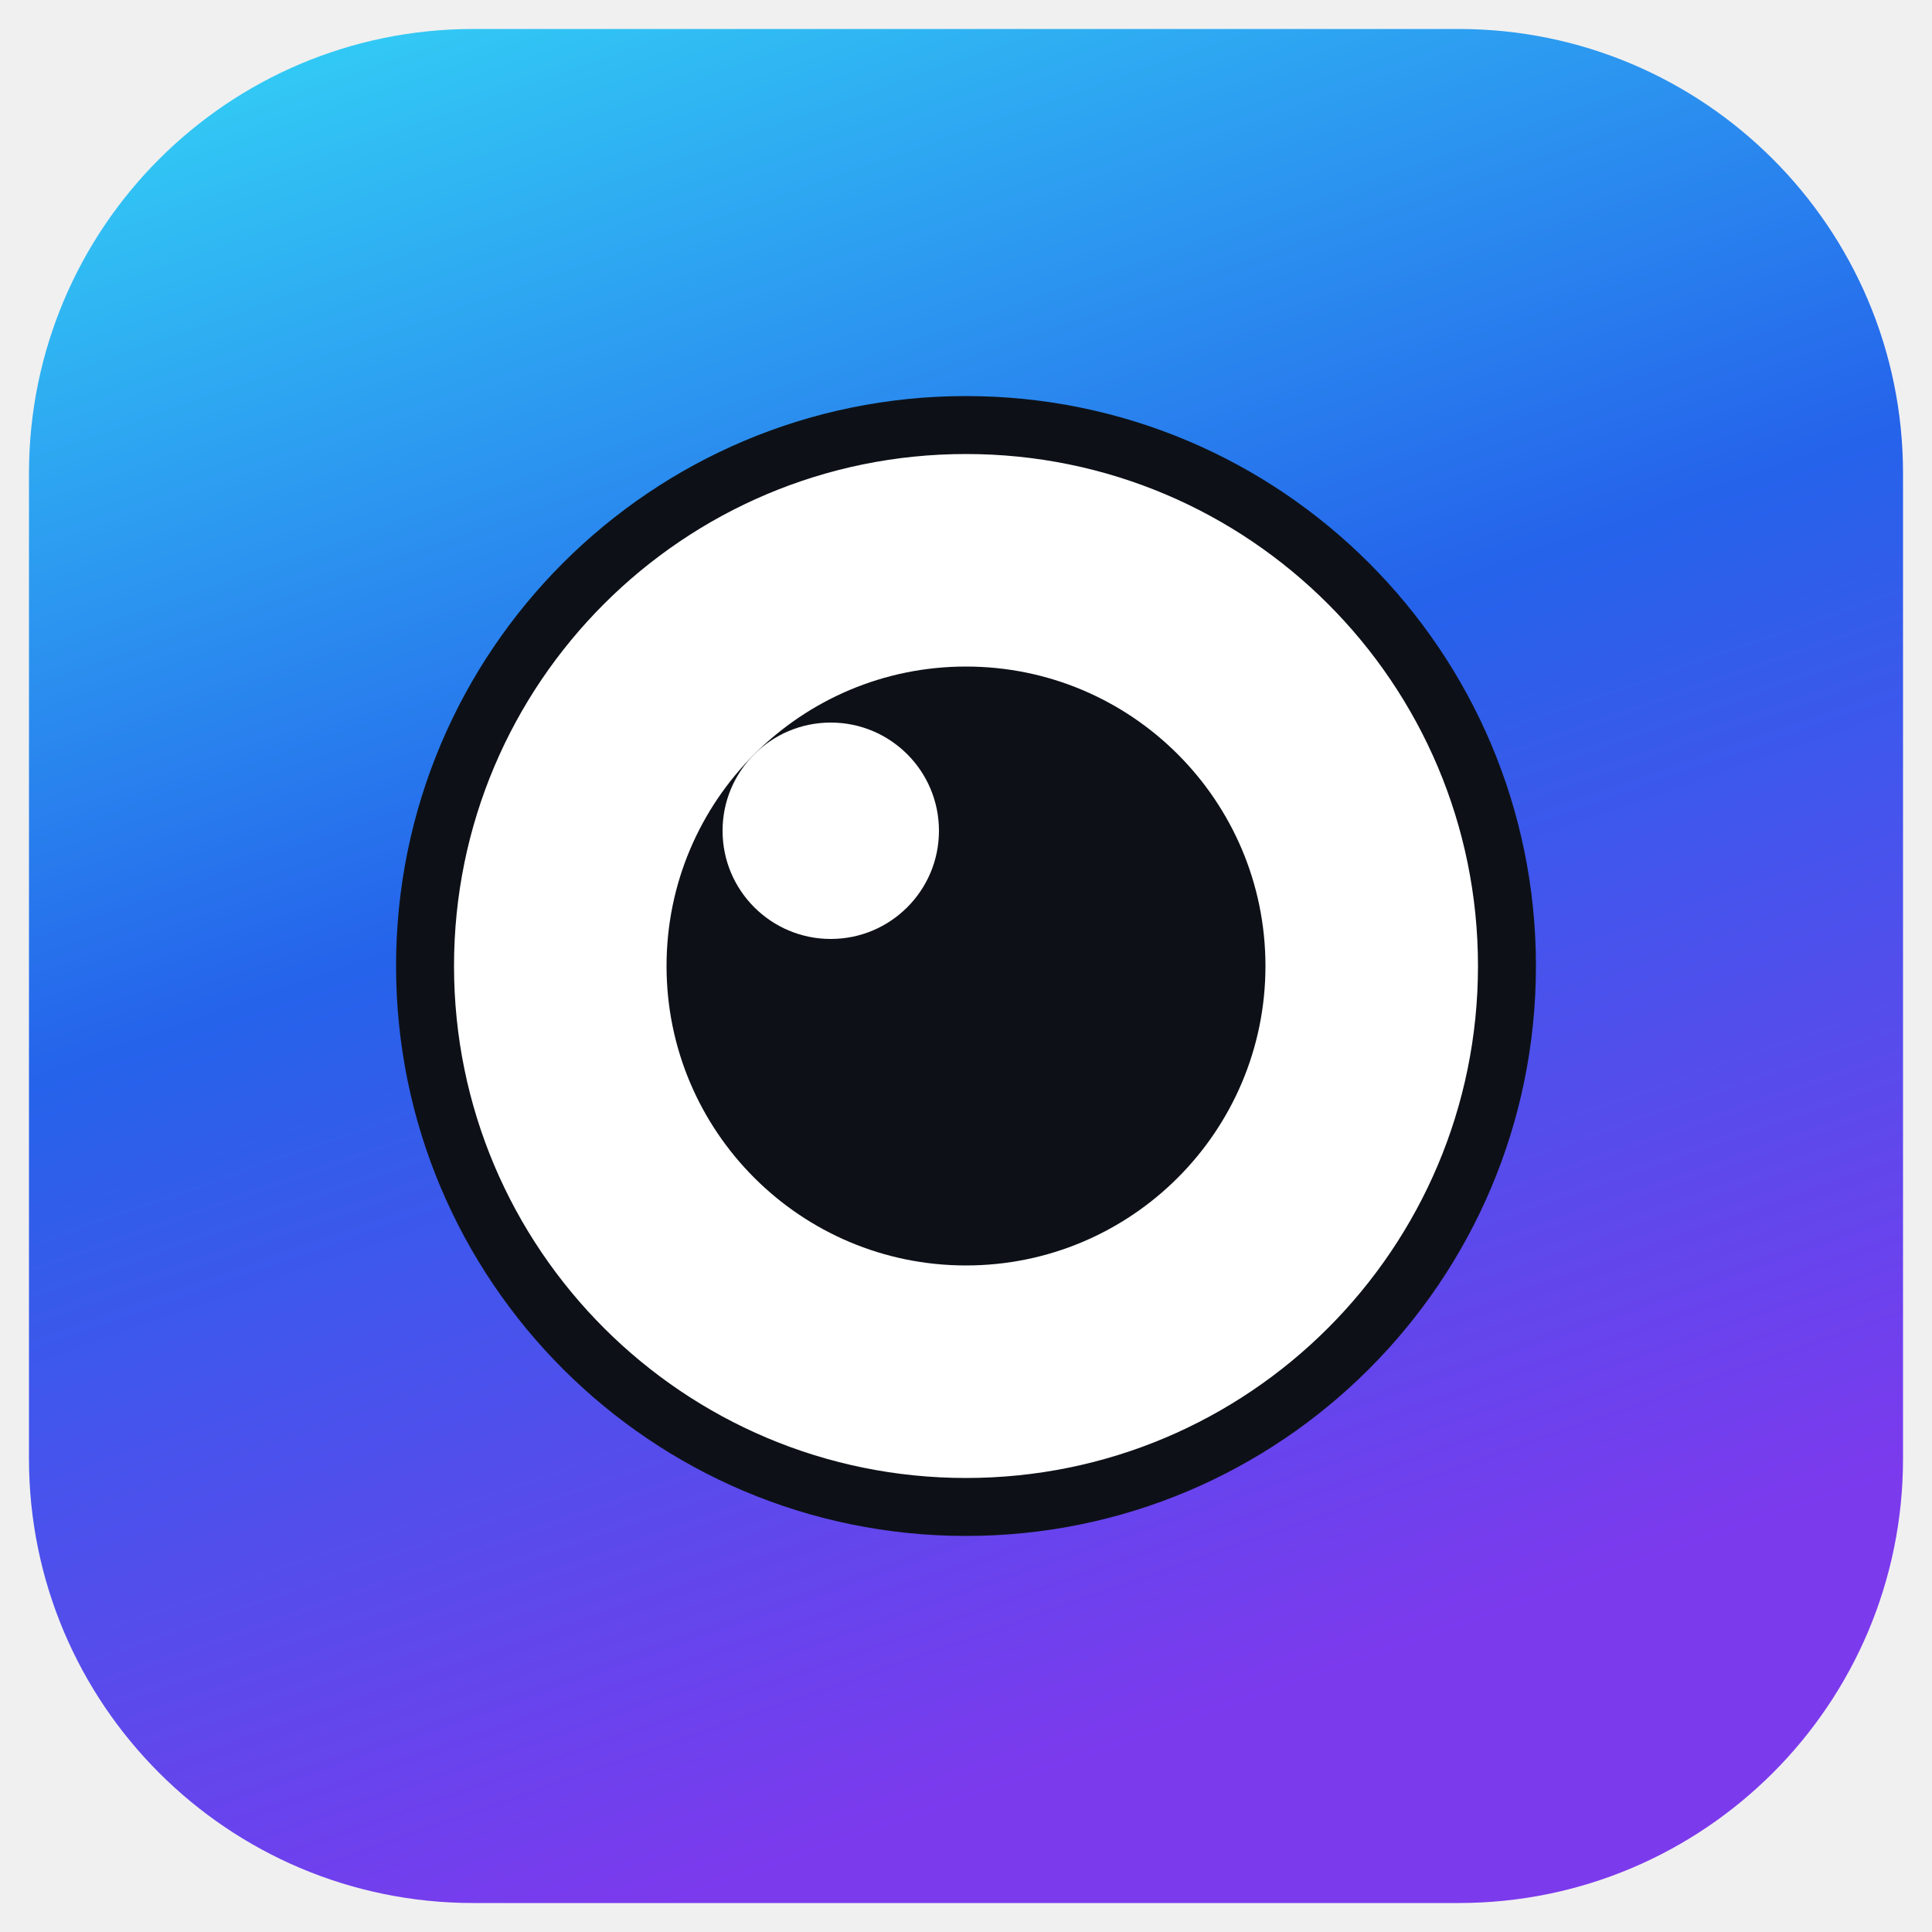
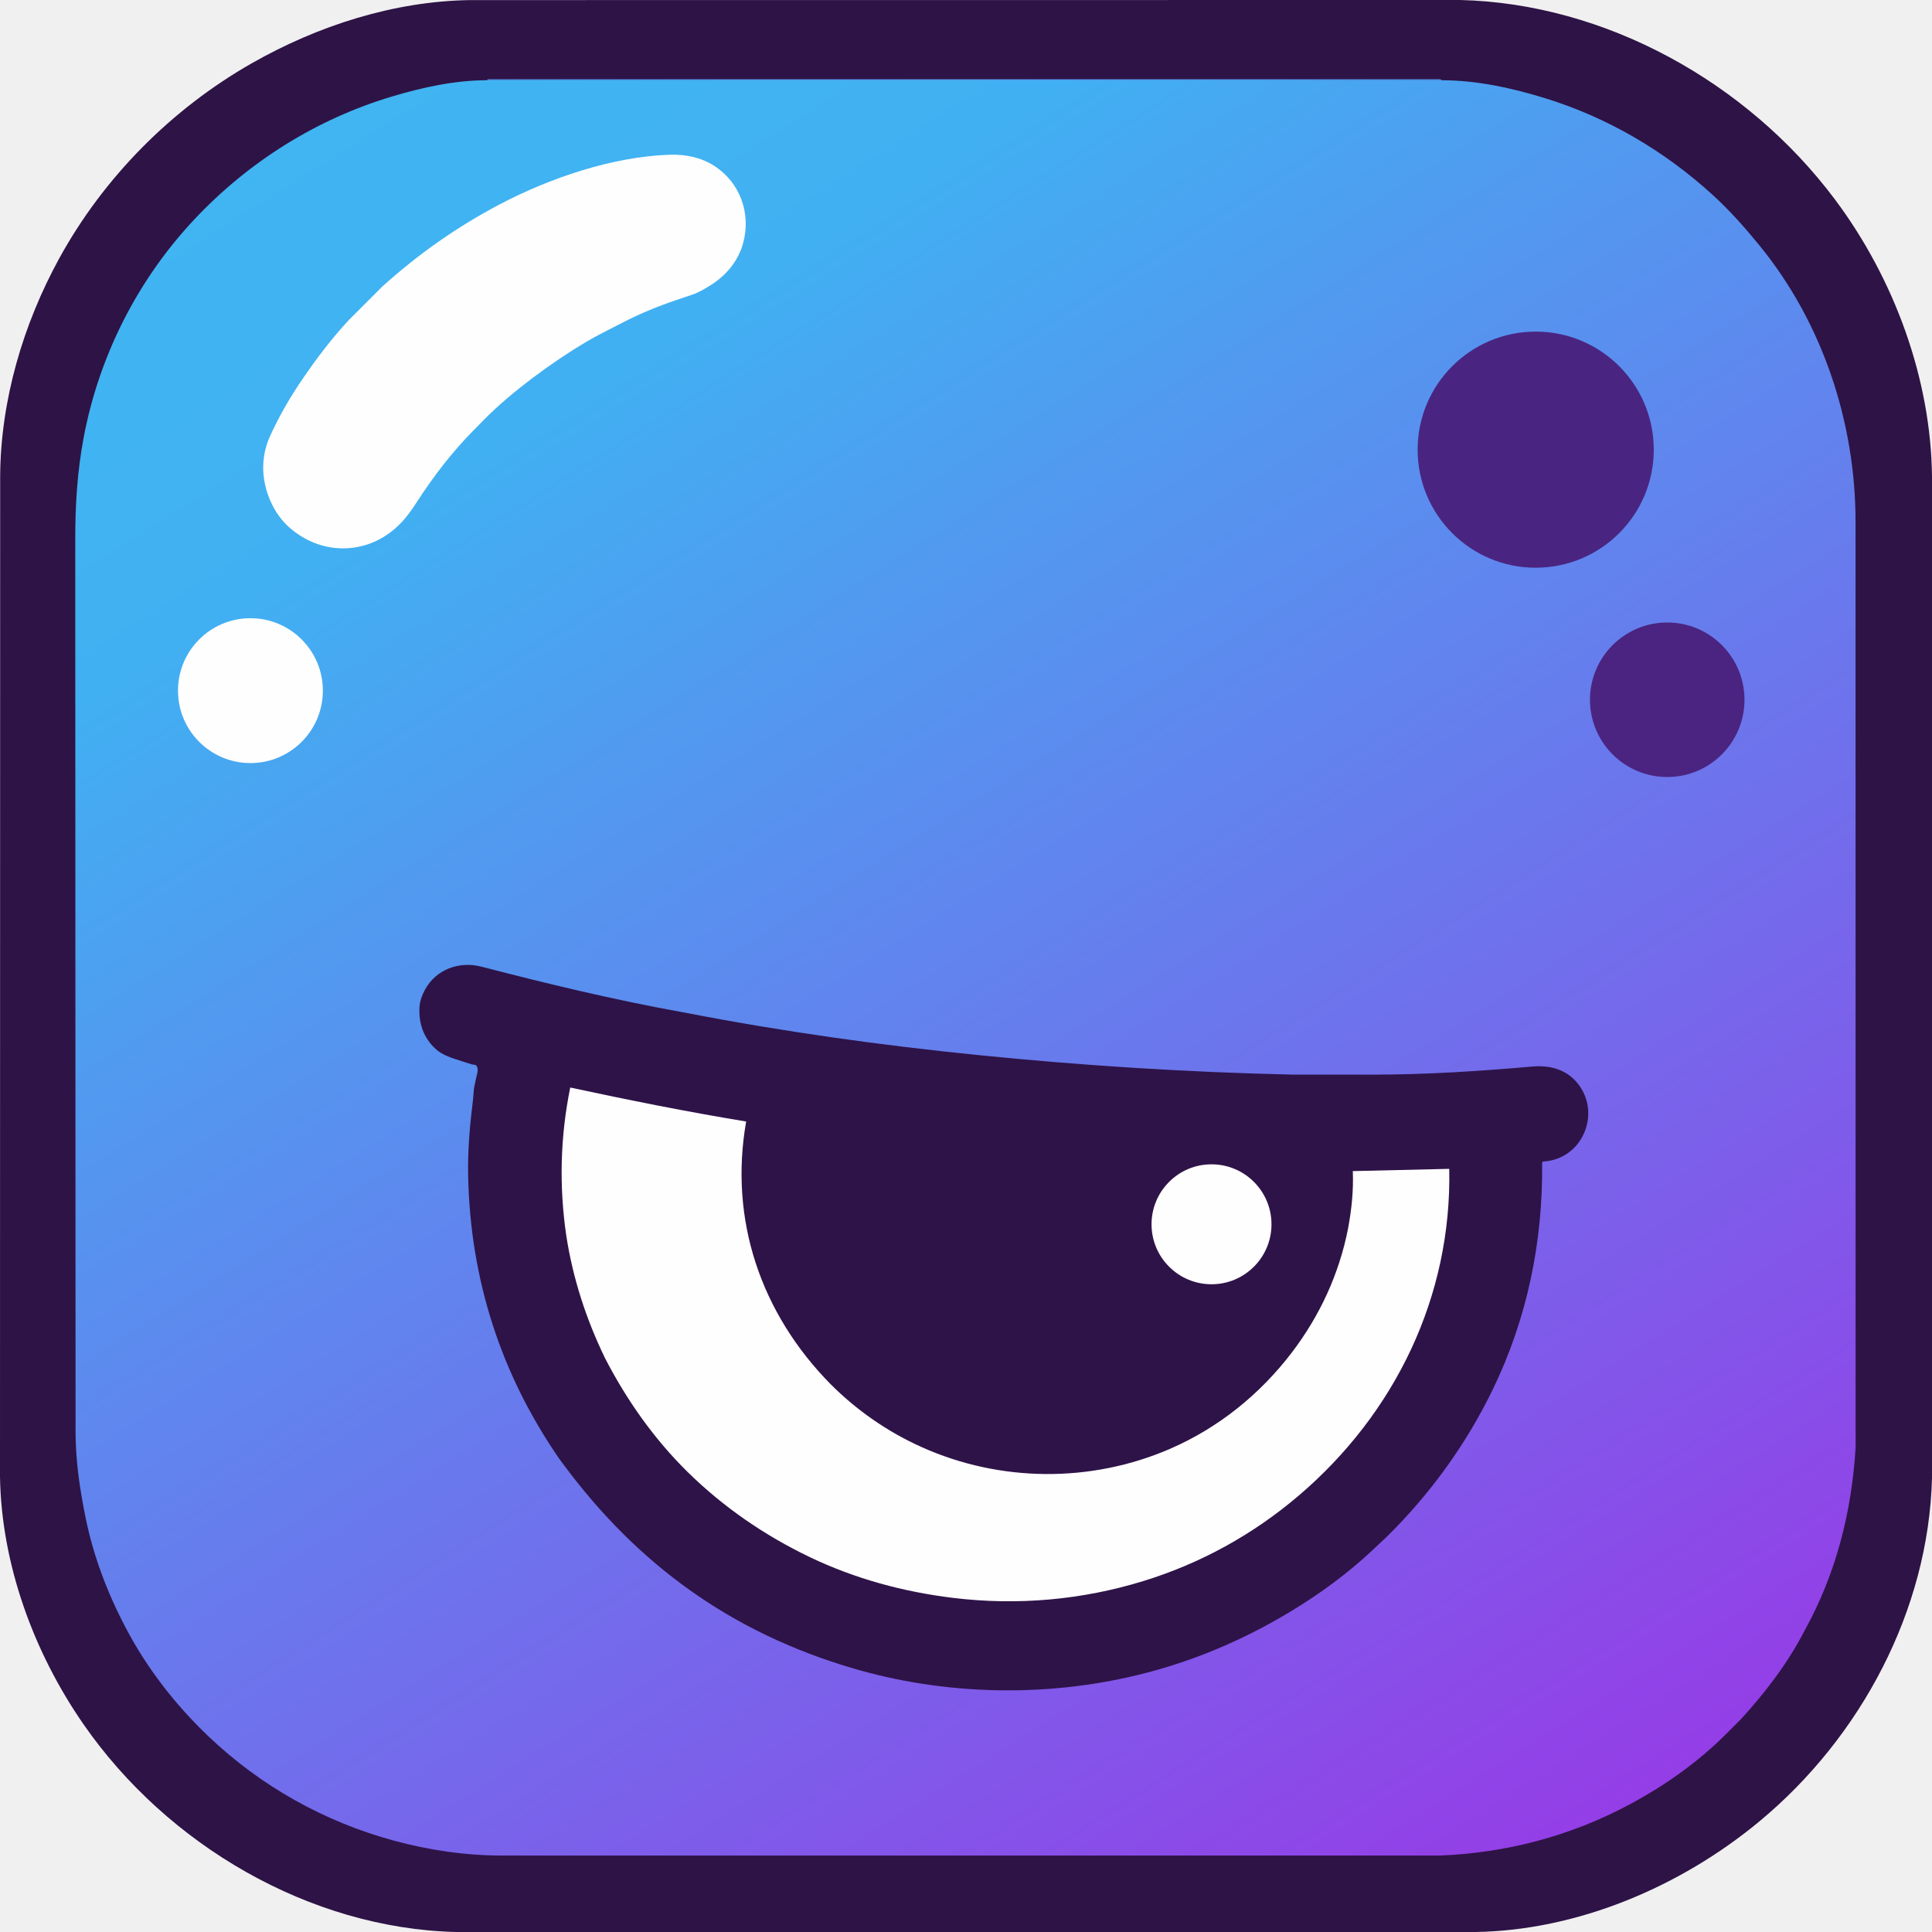
- <svg xmlns="http://www.w3.org/2000/svg" viewBox="0 0 100 100" role="img" aria-label="Data Privacy Stack">
+ <svg xmlns="http://www.w3.org/2000/svg" id="Layer_2" data-name="Layer 2" viewBox="0 0 3072 3072">
  <defs>
-     <linearGradient id="dps-eye-g" x1="0" y1="0" x2="0.35" y2="1">
-       <stop offset="0" stop-color="#34D7F6" />
-       <stop offset="0.5" stop-color="#2563EB" />
-       <stop offset="1" stop-color="#7C3AED" />
+     <style>
+       .cls-1 {
+         fill: url(#linear-gradient);
+       }
+ 
+       .cls-2 {
+         fill: #4a2480;
+       }
+ 
+       .cls-3 {
+         fill: #529aed;
+       }
+ 
+       .cls-4 {
+         fill: #492581;
+       }
+ 
+       .cls-5 {
+         fill: #fefefe;
+       }
+ 
+       .cls-6 {
+         fill: #2e1348;
+       }
+ 
+       .cls-7 {
+         fill: #2e1346;
+       }
+     </style>
+     <linearGradient id="linear-gradient" x1="633.76" y1="116.43" x2="2430.57" y2="2962.73" gradientUnits="userSpaceOnUse">
+       <stop offset="0" stop-color="#40b5f2" />
+       <stop offset=".17" stop-color="#41b0f2" />
+       <stop offset="1" stop-color="#943ee7" />
    </linearGradient>
  </defs>
-   <rect x="1.5" y="1.5" width="97" height="97" rx="23" fill="url(#dps-eye-g)" />
-   <circle cx="50" cy="50" r="28" fill="#FFFFFF" stroke="#0D1117" stroke-width="3" />
-   <circle cx="50" cy="50" r="15.5" fill="#0D1117" />
-   <circle cx="43" cy="43" r="5.6" fill="#FFFFFF" />
+   <g id="Layer_1-2" data-name="Layer 1">
+     <g id="Generative_Object" data-name="Generative Object">
+       <g>
+         <path class="cls-7" d="M2322,0c230.97,5.68,455.87,130.69,595.3,316.64,95.16,126.91,153,286.47,154.7,440.86v1593c-5.57,209.23-112.58,411.43-274.58,545.73-125.96,104.42-289.6,173.3-451.42,175.77H724.5c-232.3-5.89-458.51-138.19-591.67-330.22C52.9,2626.53,2.02,2485.84,0,2347.5L.26,756.27c.91-119.87,36.37-240.34,93.78-345.15,70.56-128.8,178.64-237.83,306.36-310.55C505.42,40.79,626,1.98,747.25.14l1574.75-.14Z" />
+         <path class="cls-1" d="M774.71,127.61c498.95-1.42,1018.81-1.43,1517.9,0,55.92,0,112.27,12.43,165.49,28.96,99.05,30.76,188.7,83.65,265.05,153.24,27.16,24.75,51.03,51.73,74.46,80.4,99.88,122.22,152.84,280.65,152.84,439.59l.07,1472.07c-6.19,102.12-31.08,200.22-80.35,289.45-27.01,52.75-62.83,99.57-102.64,142.98l-24.26,24.17c-45.09,44.93-97.33,81.47-153.78,111.57-92.83,49.51-195.01,76.41-300.8,80.43l-1490.4-.04c-58.13,0-116.2-8.55-171.76-23.63-110.72-30.04-211.87-86.69-294.73-165.58-52.94-50.4-97.77-108-131.76-172.69-29.63-56.39-51.74-114.59-64.34-177.25-8.88-44.19-15.53-88.89-15.55-134.62l-.35-938.57-.14-481.34c-.02-54.84,3.3-107.87,13.46-161.51,24.56-129.75,85.78-250.57,176.3-346.79,85.72-91.12,193.42-158.84,313.39-194.87,48.88-14.68,100.66-25.99,151.87-25.99Z" />
+         <g>
+           <path class="cls-3" d="M2292.61,127.62H774.71c-.12-1.02.27-1.63,2.72-1.63h1511.14c2.45,0,2.88.61,4.04,1.63Z" />
+           <g>
+             <g>
+               <circle class="cls-4" cx="2441.87" cy="715" r="187.73" />
+               <circle class="cls-2" cx="2651" cy="1112.66" r="122.85" />
+             </g>
+             <g>
+               <path class="cls-5" d="M754.08,683.08c-34.97,35.4-64.34,73.5-91.03,114.82-10.06,15.57-20.12,29.34-33.55,41.35-40.23,35.99-96.24,43.01-143.66,17.41-23.18-12.51-40.9-29.92-52.85-53.73-17.34-34.54-19.86-73.99-3.51-109.7,14.66-32.03,31.73-61.55,51.61-90.66,22.84-33.44,46.37-64.43,73.93-94.09l52.53-52.54c56.45-51.07,118.43-94.81,185.9-130.4,80.51-42.47,180.49-76.54,271.58-79.5,25.04-.81,49.62,4.12,70.7,17.72,41.13,26.52,58.99,75.98,45.74,123.38-7.94,28.41-27.31,51.43-52.39,66.87-9.07,5.58-18.49,11.17-28.22,14.46l-25.49,8.61c-30.17,10.19-58.95,22.07-87.38,36.87-19.06,9.92-37.24,18.61-55.86,29.6-52.32,30.89-118.9,79.64-161.08,122.35l-16.98,17.19Z" />
+               <circle class="cls-5" cx="398.2" cy="1098.17" r="115.18" />
+             </g>
+           </g>
+           <g>
+             <path class="cls-6" d="M1809.79,2663.18c-147.91,36.06-308.26,32.47-454.33-10.65-192.93-56.94-341.72-164.54-460.45-325.21l-5.97-8.07c-92.8-134.55-141.09-284.53-144.64-448.72-.9-41.6,2.69-81.47,7.76-122.42l1.42-16.97,3.31-16.28c1.2-5.91,3.96-11.82,1.88-18.13-1.54-4.66-5.72-3.38-9.11-4.46l-15.9-5.08c-14.92-4.76-30.15-9.1-41.45-19.64-19.1-17.81-26.95-40.95-25.24-66.86.6-9.12,3.94-18.25,8.54-26.77,17.5-32.45,54.31-46.09,89.97-36.84,105.05,27.26,209.6,52.44,316.34,71.78l9.31,1.69c153.74,29.88,308.84,51.44,465.18,67.19,165.44,16.67,330.75,27.12,496.79,30.91l127.95.09c86.1.06,170.49-5.47,256.11-12.93,27.39-2.39,52.68,4.93,69.93,25.14,17.45,20.45,22.9,48.31,14.1,74.31-10.05,29.67-35.75,49.9-67.09,51.61-1.46.08-2.13,1.03-2.11,2.72,1.26,124.79-23.63,246.62-78.31,359.4-42.51,87.68-100.06,167.08-169.27,235.08l-22.77,21.36c-39.9,37.44-84.09,69.55-131.29,97.97-75.15,45.25-155.24,78.95-240.64,99.77Z" />
+             <path class="cls-5" d="M2304.38,1858.51c4.22,203.01-86.28,389.2-239.54,519.77-72.51,61.77-155.92,107.73-246.99,135.74-97.62,30.02-199.68,39.08-301.3,26.85-79.66-9.59-156.67-30.37-229.03-65.02-71.65-34.32-137.67-79.68-194.35-135.49-53.48-52.66-96.79-114.34-131.11-180.76-30.1-62.16-51.14-126.7-61.67-195.01-11.46-78.33-9.67-156.82,6.32-235.36,92.83,19.99,185.35,38.49,279.73,54.05-27.58,156.72,23.74,305.18,133.73,417.1,42.02,42.15,90.86,76.15,145.39,100.63,124.62,55.95,268.93,57.15,394.37,2.94,77.35-33.43,143.45-86.8,194.35-153.61,44.46-58.4,75.2-125.13,89.26-197.15,5.74-30.88,8.73-60.44,7.51-91.07l153.33-3.58Z" />
+             <circle class="cls-5" cx="1926.38" cy="1946.7" r="95.36" />
+           </g>
+         </g>
+       </g>
+     </g>
+   </g>
</svg>
